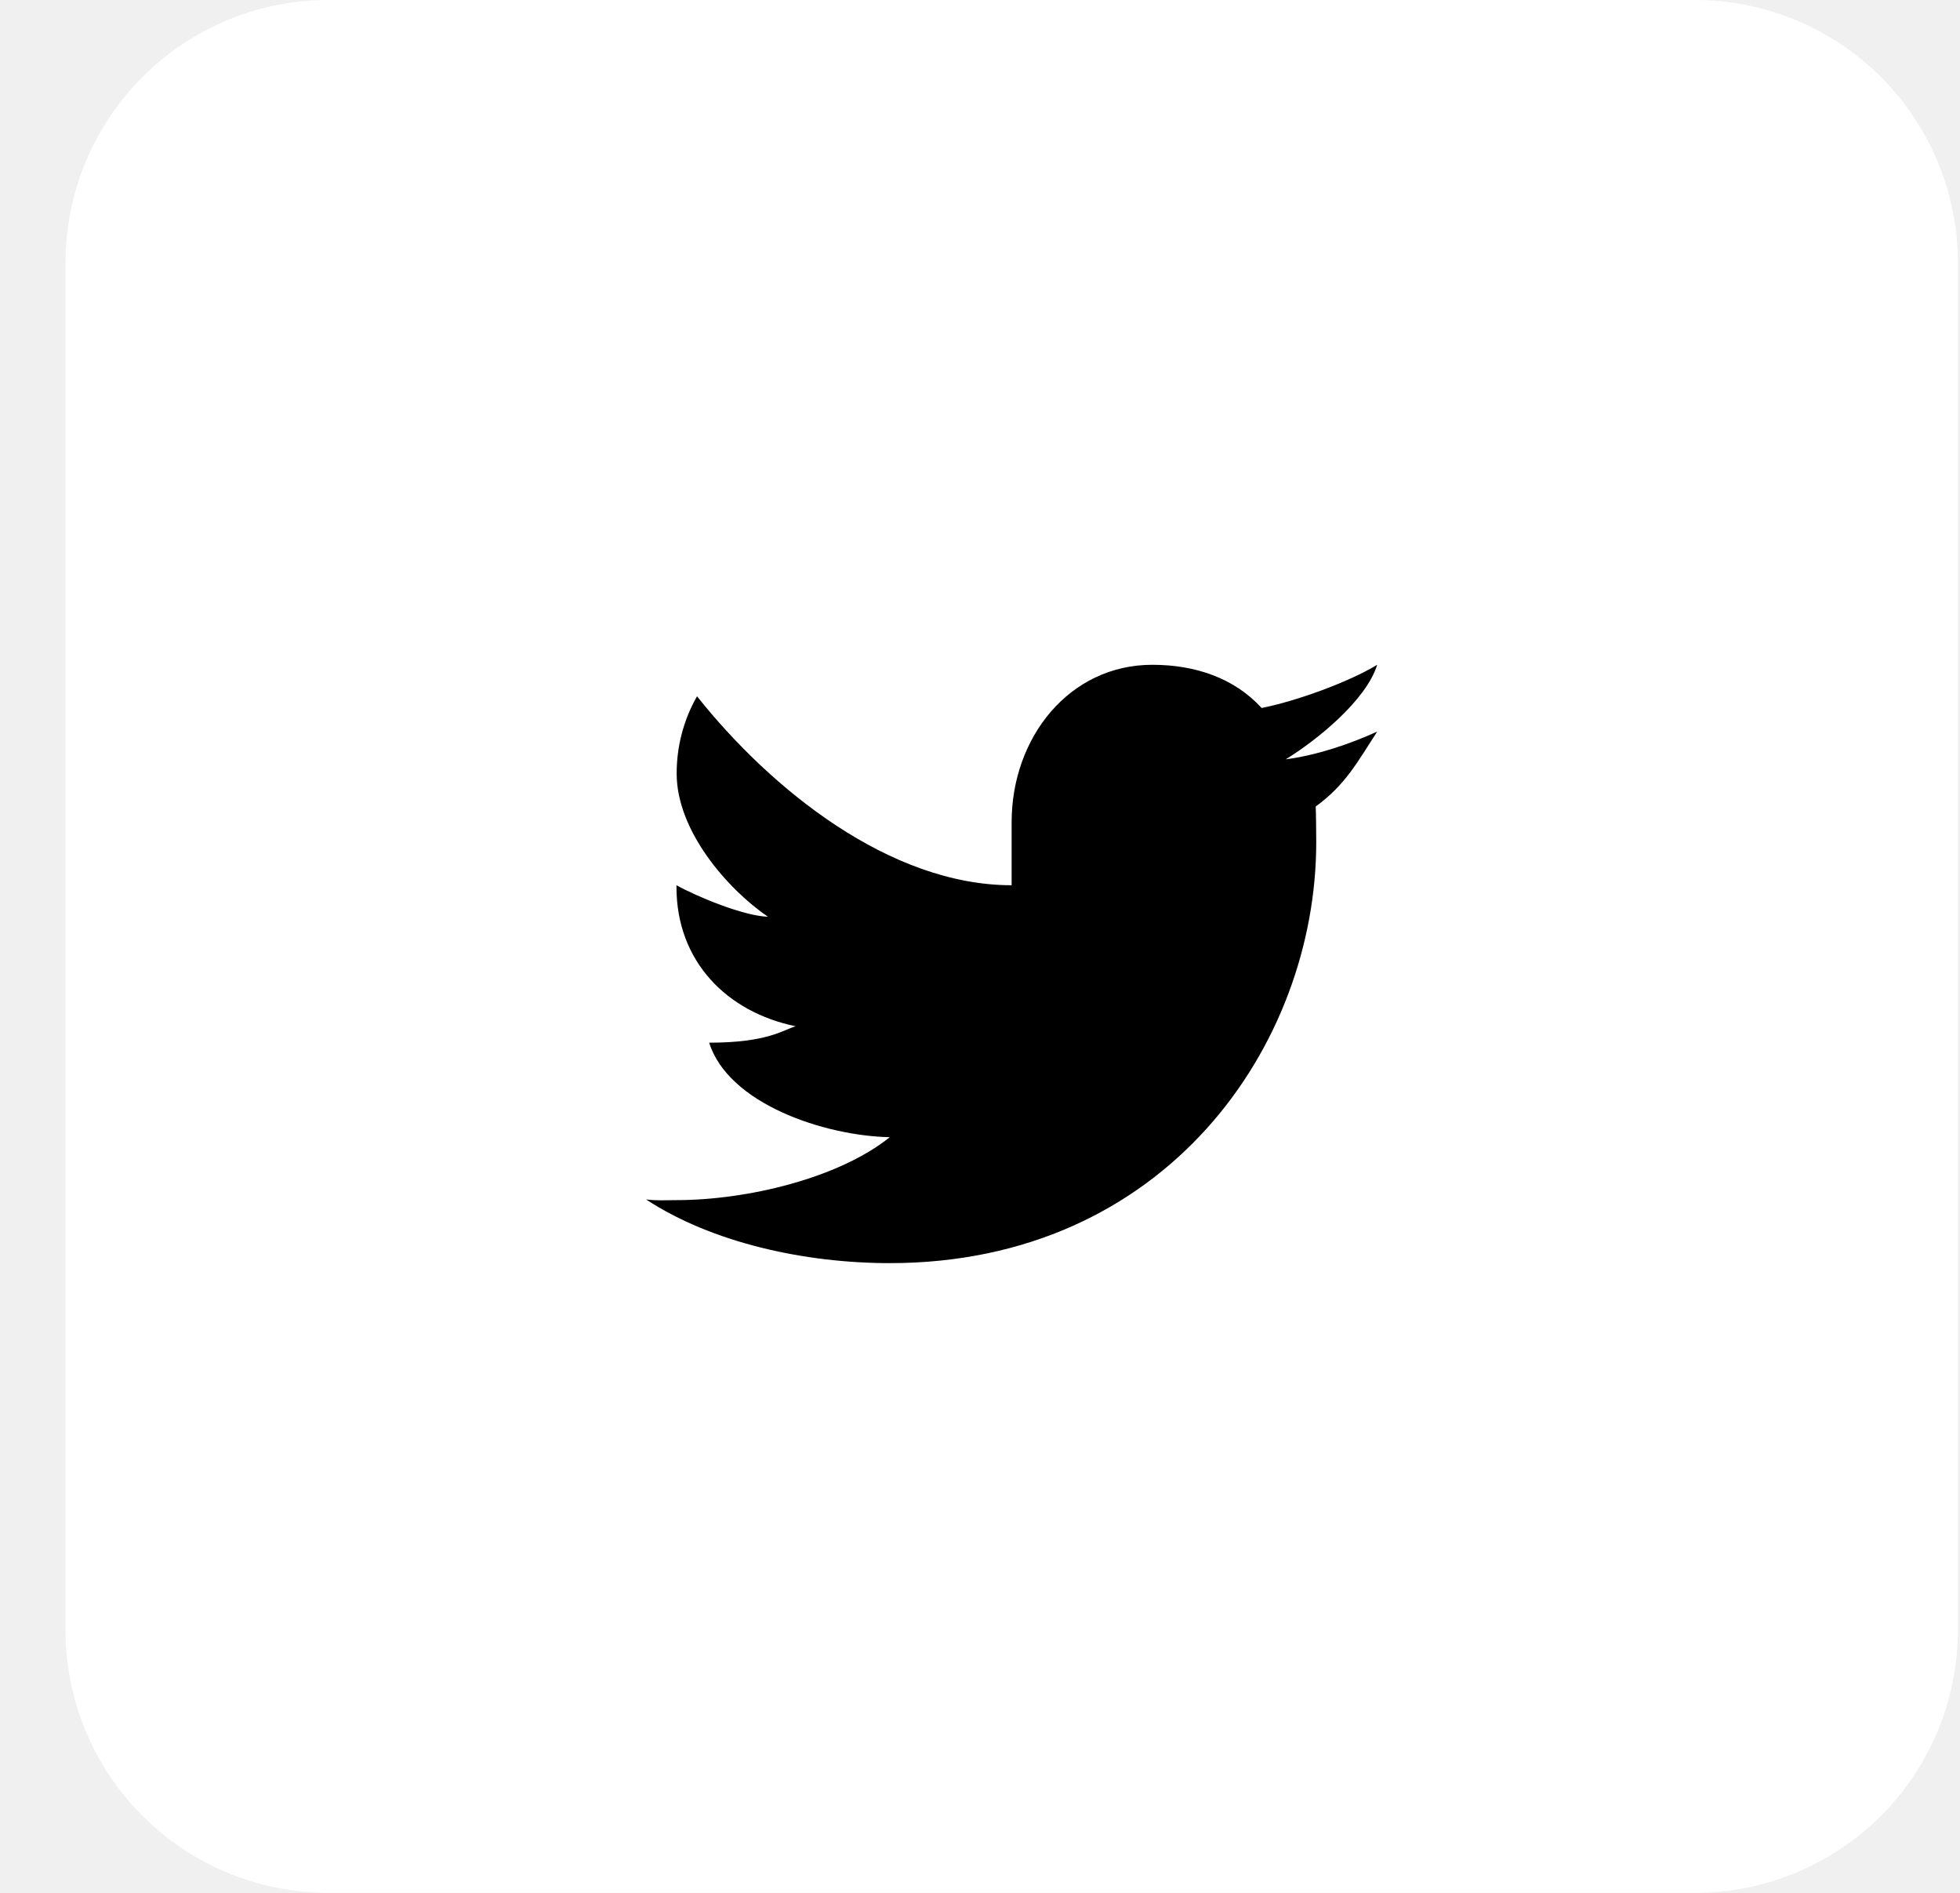
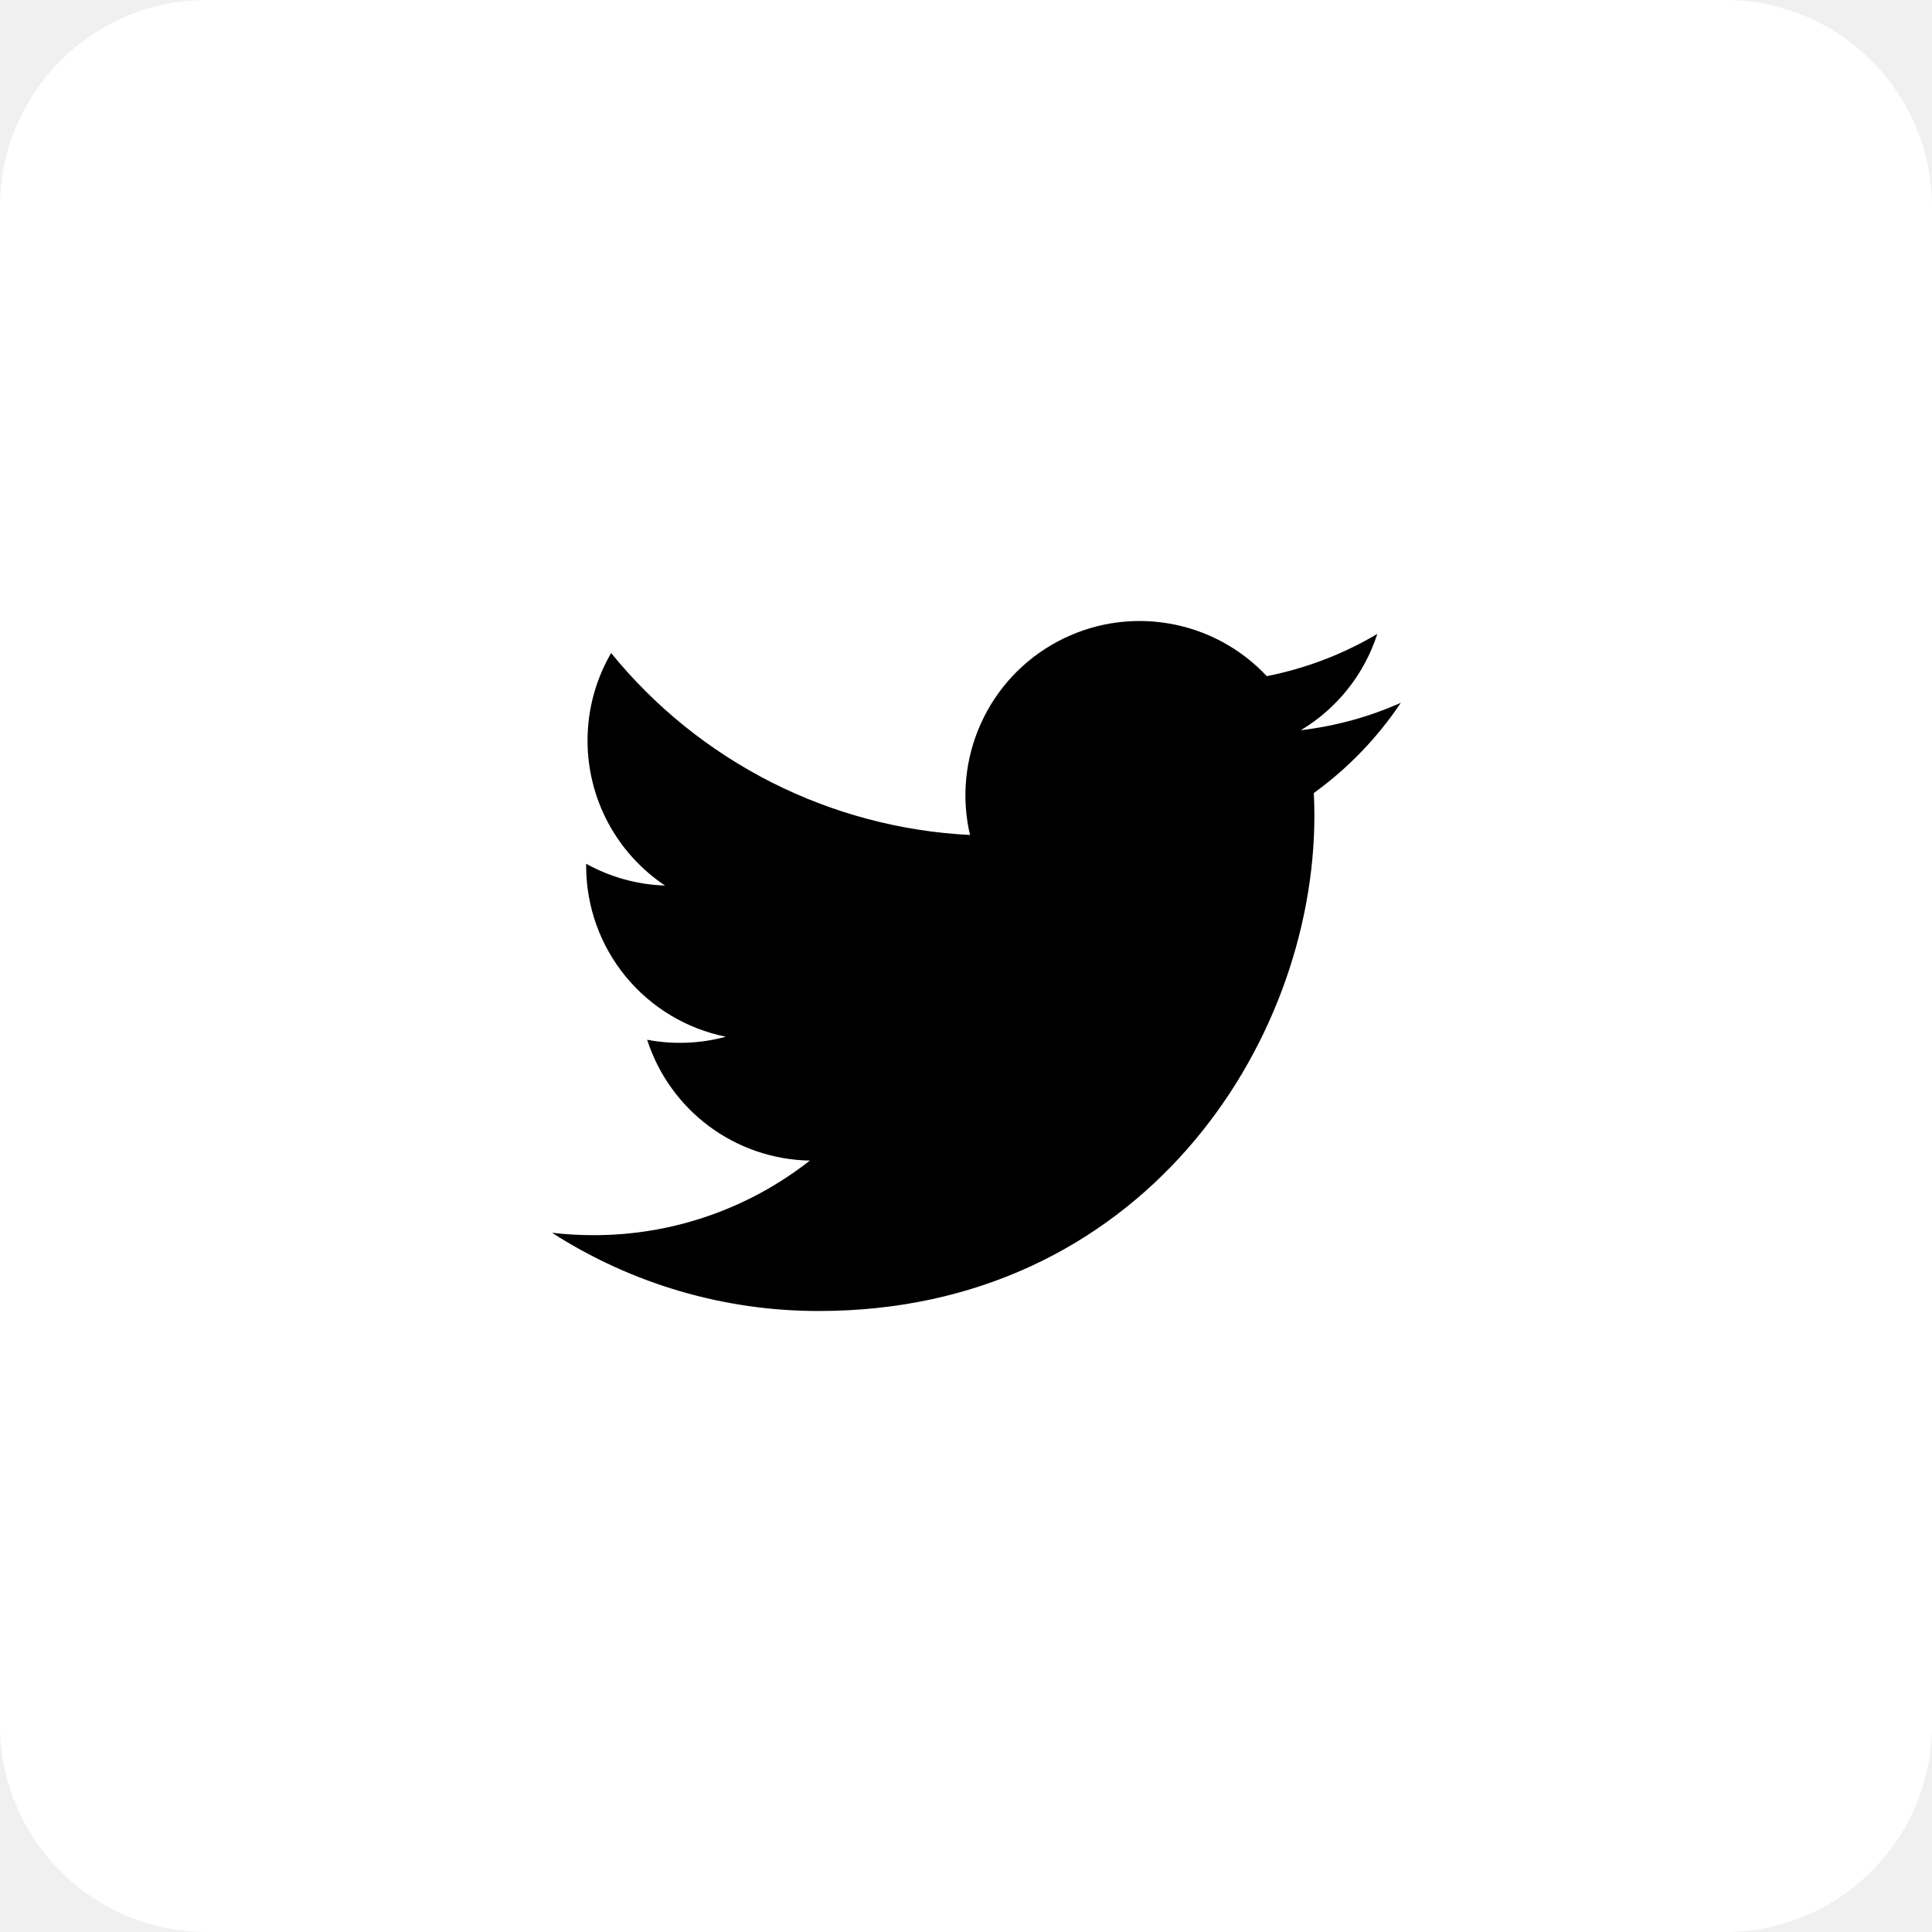
- <svg xmlns="http://www.w3.org/2000/svg" width="29" height="28" viewBox="0 0 29 28" fill="none">
-   <path d="M28.969 24.111C28.969 25.142 28.559 26.132 27.83 26.861C27.1 27.59 26.111 28 25.08 28H4.858C3.826 28 2.837 27.59 2.108 26.861C1.378 26.132 0.969 25.142 0.969 24.111V3.889C0.969 2.857 1.378 1.868 2.108 1.139C2.837 0.41 3.826 0 4.858 0H25.08C26.111 0 27.1 0.41 27.83 1.139C28.559 1.868 28.969 2.857 28.969 3.889V24.111Z" fill="white" />
-   <path d="M20.377 10.822C19.979 11.004 19.476 11.175 19.024 11.232C19.483 10.95 20.211 10.364 20.377 9.834C19.948 10.094 19.173 10.373 18.667 10.473C18.263 10.031 17.687 9.834 17.049 9.834C15.823 9.834 14.968 10.908 14.968 12.163V13.095C13.165 13.095 11.407 11.675 10.313 10.3C10.115 10.647 10.011 11.042 10.012 11.444C10.012 12.292 10.765 13.152 11.362 13.561C10.998 13.549 10.309 13.262 10.009 13.095V13.121C10.009 14.224 10.758 14.973 11.773 15.181C11.588 15.234 11.362 15.424 10.493 15.424C10.775 16.326 12.193 16.802 13.165 16.822C12.405 17.431 11.05 17.753 10.009 17.753C9.829 17.753 9.732 17.764 9.559 17.743C10.54 18.386 11.912 18.685 13.165 18.685C17.247 18.685 19.475 15.462 19.475 12.457C19.475 12.358 19.472 12.027 19.467 11.93C19.904 11.613 20.08 11.28 20.377 10.822Z" fill="black" />
+ <svg xmlns="http://www.w3.org/2000/svg" width="28" height="28" viewBox="0 0 28 28" fill="none">
+   <rect width="28" height="28" rx="3" fill="white" />
+   <path d="M20.301 10.186C19.849 10.387 19.363 10.522 18.852 10.583C19.379 10.268 19.773 9.771 19.961 9.187C19.466 9.481 18.924 9.688 18.359 9.799C17.979 9.393 17.475 9.124 16.927 9.034C16.378 8.943 15.815 9.036 15.325 9.299C14.834 9.561 14.445 9.978 14.216 10.485C13.987 10.992 13.931 11.56 14.058 12.101C13.055 12.051 12.073 11.79 11.177 11.336C10.281 10.881 9.49 10.244 8.857 9.464C8.64 9.838 8.515 10.271 8.515 10.733C8.515 11.148 8.617 11.557 8.813 11.924C9.009 12.29 9.292 12.603 9.638 12.834C9.237 12.821 8.845 12.713 8.495 12.518V12.55C8.495 13.133 8.696 13.698 9.065 14.149C9.434 14.6 9.948 14.91 10.519 15.025C10.147 15.126 9.758 15.141 9.379 15.069C9.54 15.57 9.854 16.008 10.277 16.323C10.7 16.637 11.21 16.811 11.737 16.82C10.843 17.522 9.739 17.903 8.602 17.901C8.401 17.901 8.2 17.89 8 17.866C9.154 18.608 10.497 19.002 11.868 19C16.511 19 19.049 15.155 19.049 11.82C19.049 11.711 19.046 11.602 19.041 11.493C19.535 11.136 19.961 10.694 20.3 10.188L20.301 10.186Z" fill="black" />
</svg>
